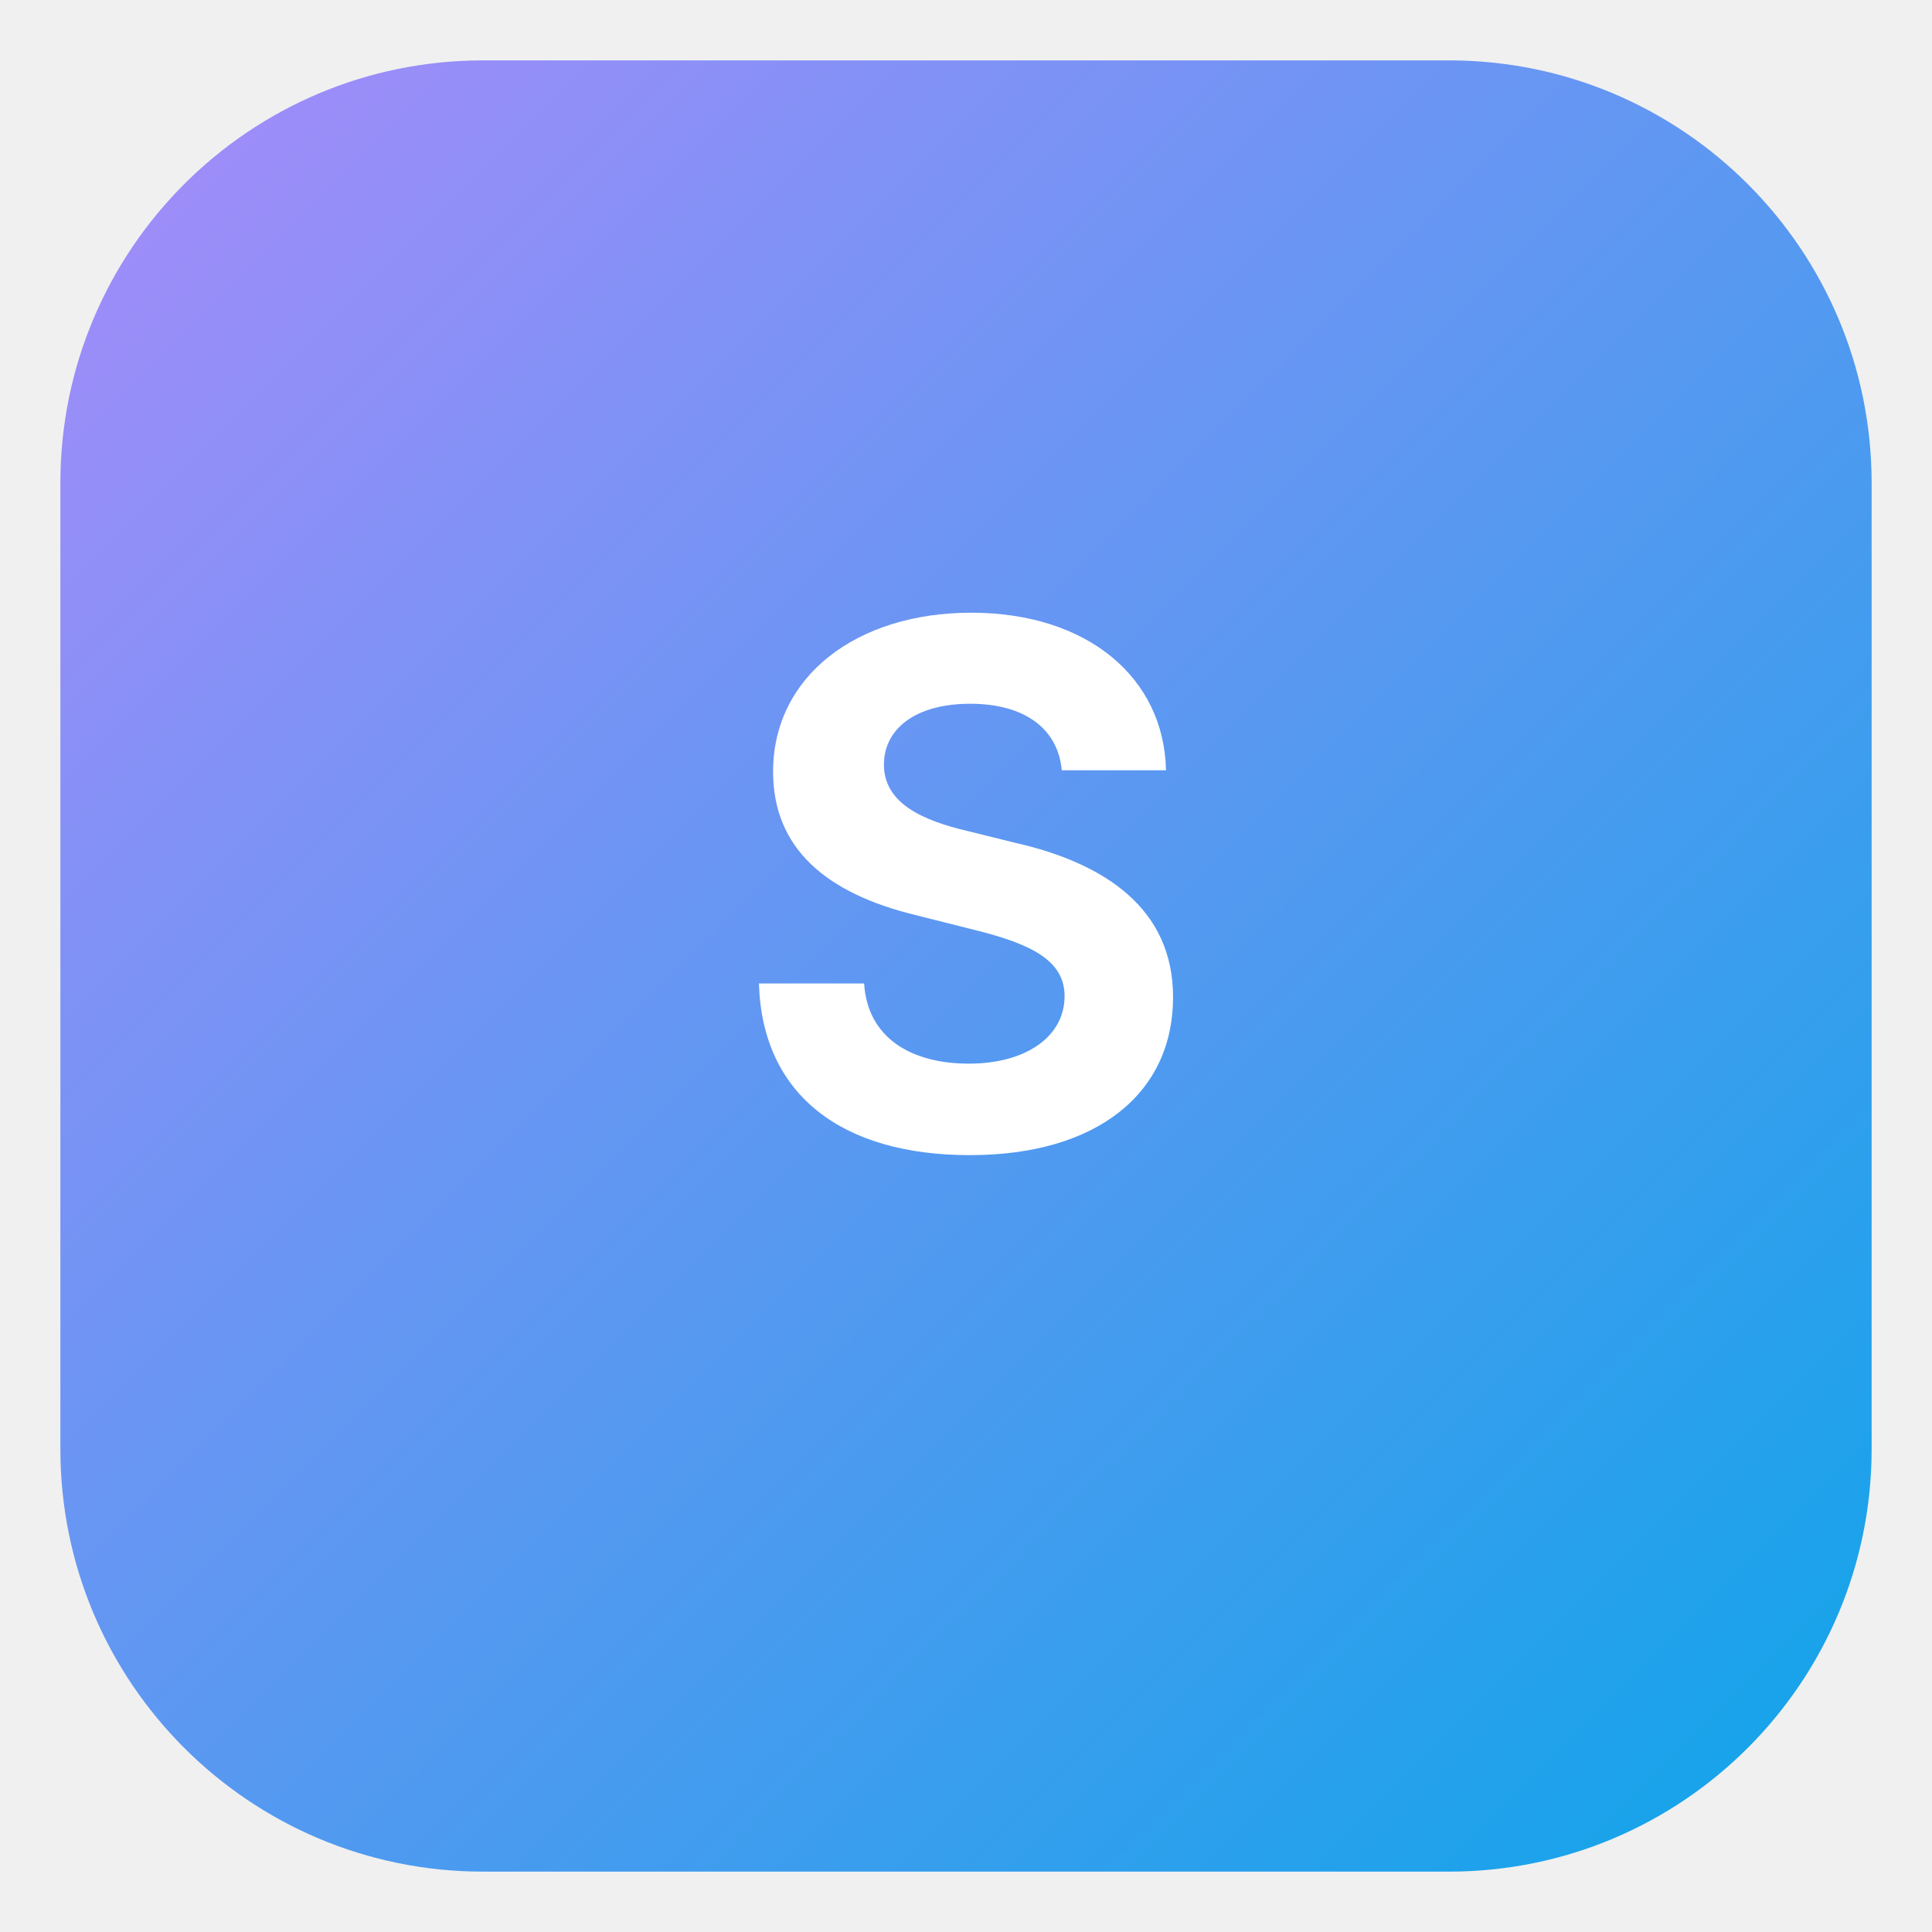
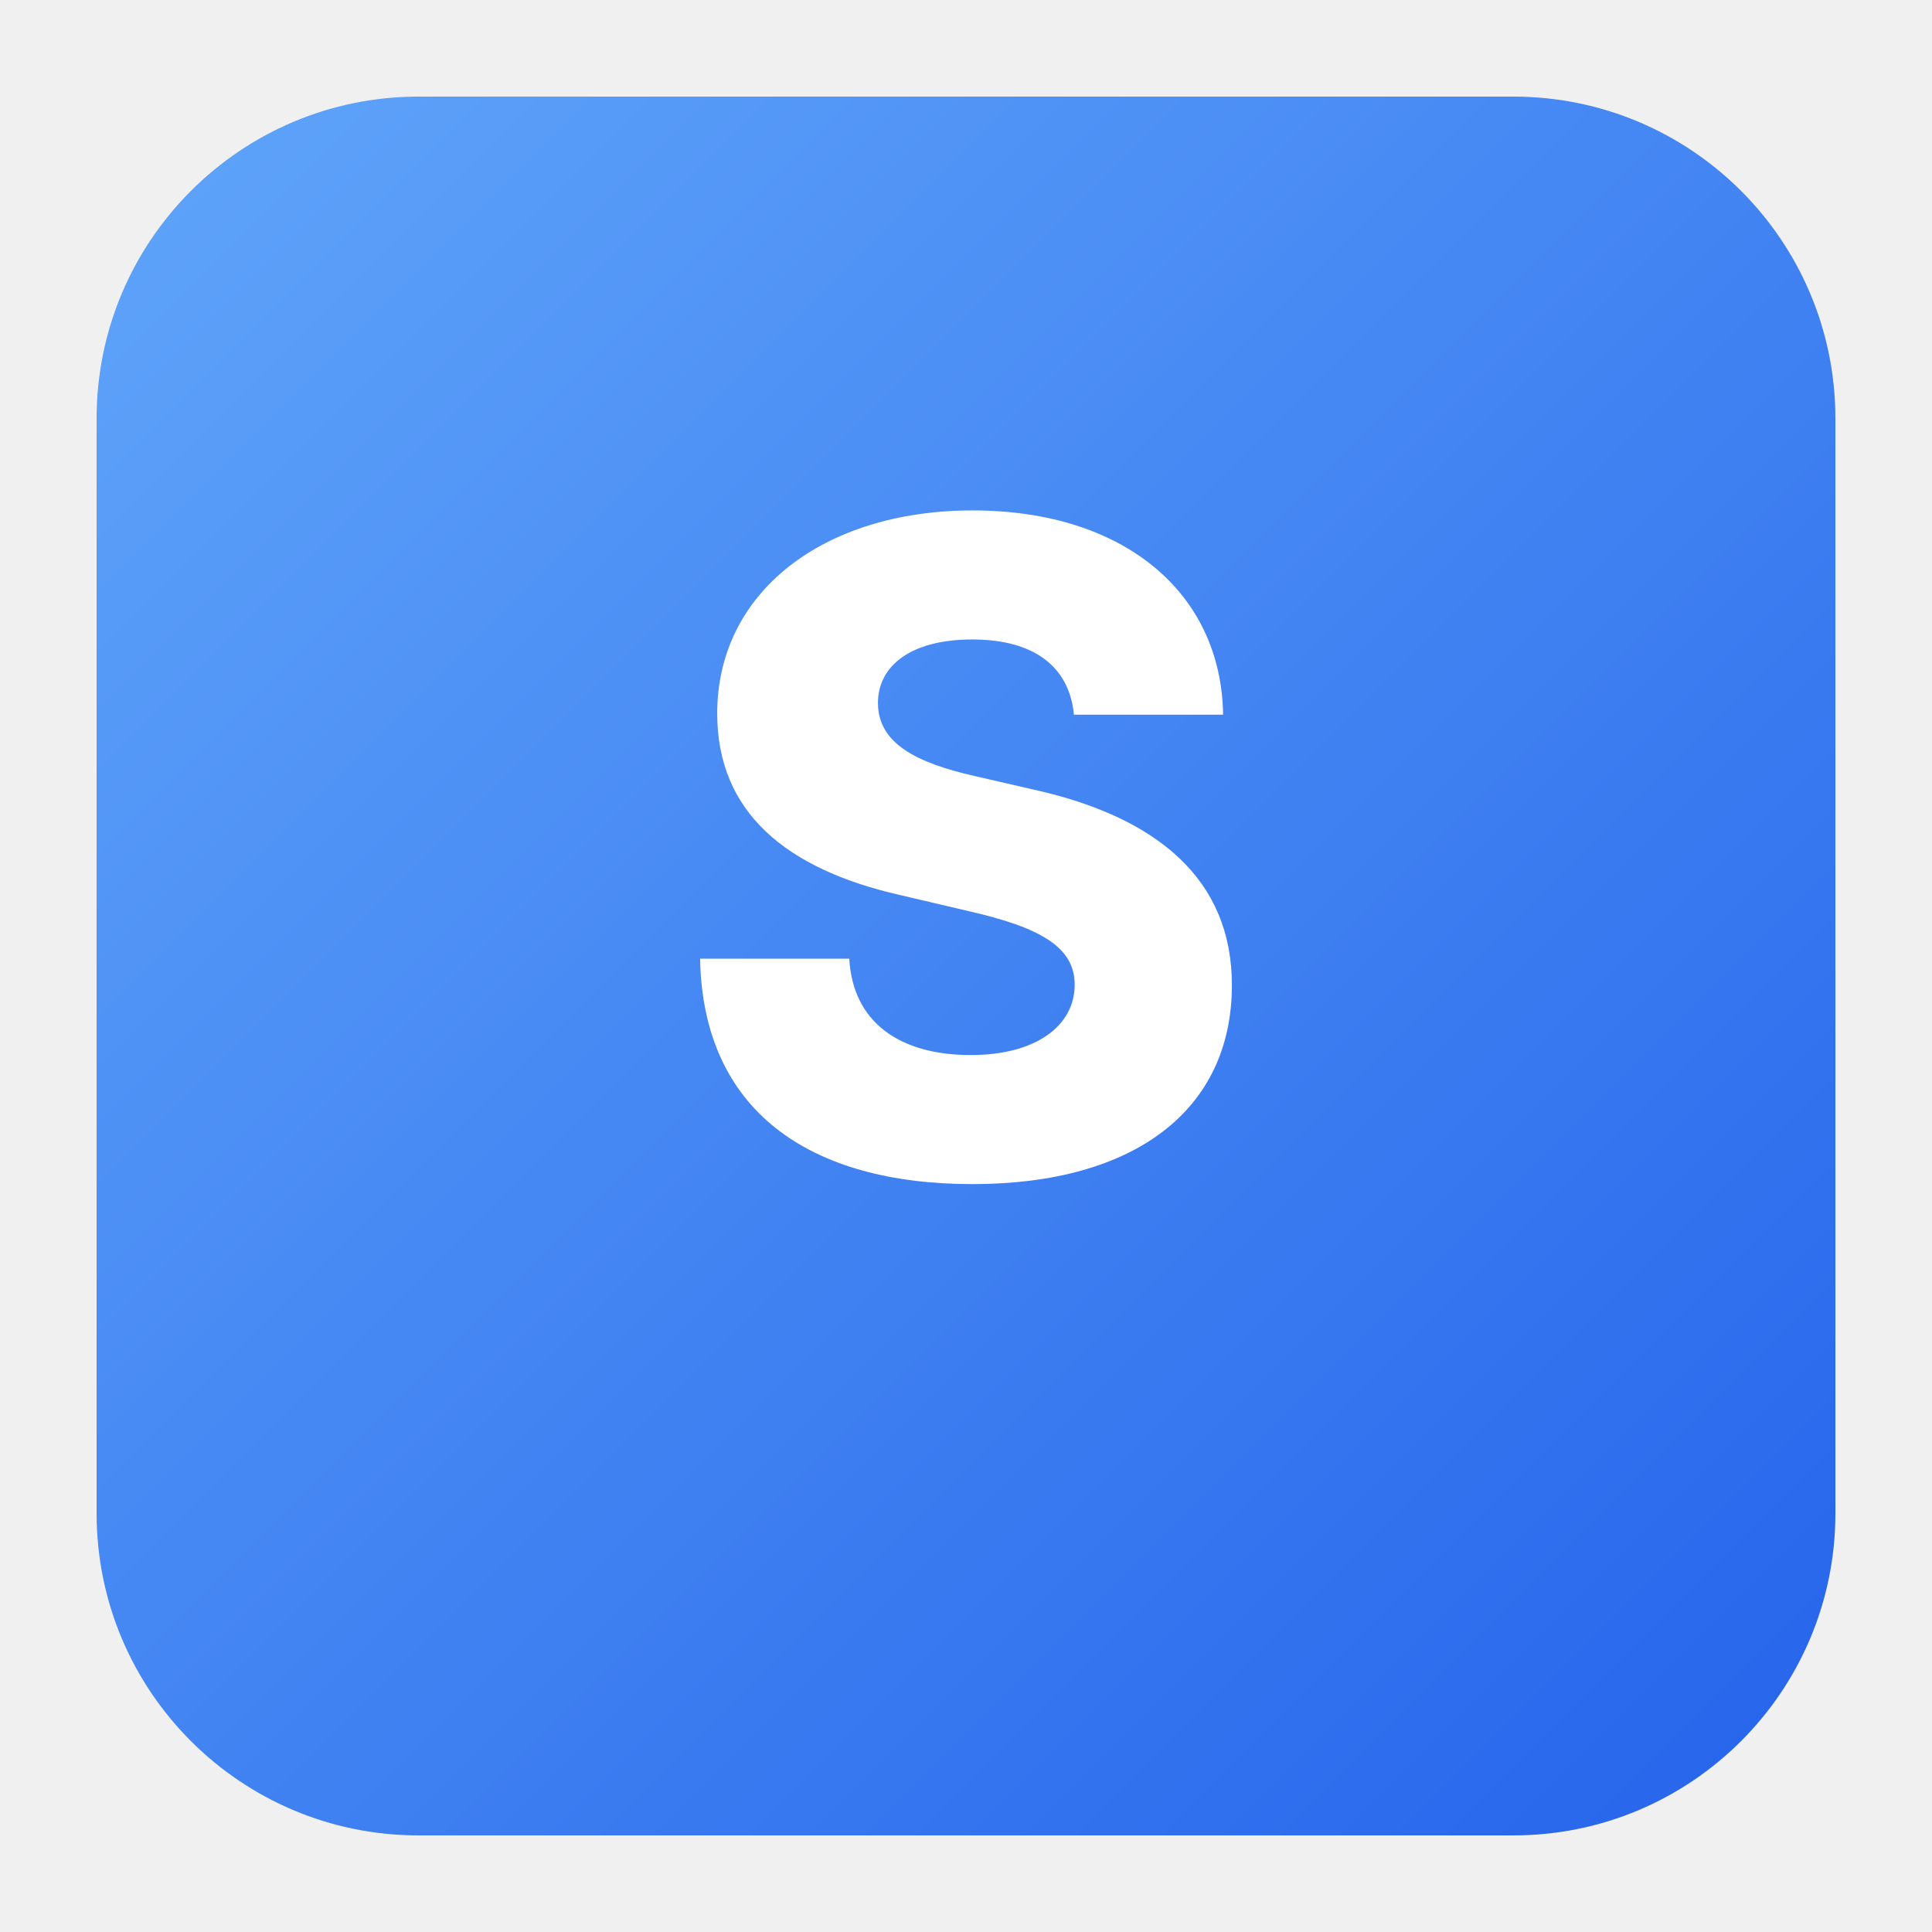
- <svg xmlns="http://www.w3.org/2000/svg" width="64" height="64" viewBox="0 0 64 64">
+ <svg xmlns="http://www.w3.org/2000/svg" width="120" height="120" viewBox="0 0 120 120">
  <defs>
    <linearGradient id="g" x1="0" x2="1" y1="0" y2="1">
-       <stop offset="0" stop-color="#a78bfa" />
-       <stop offset="1" stop-color="#0ea5e9" />
+       <stop offset="0" stop-color="#60a5fa" />
+       <stop offset="1" stop-color="#2563eb" />
    </linearGradient>
  </defs>
-   <rect rx="14" ry="14" x="2" y="2" width="60" height="60" fill="url(#g)" />
-   <text x="32" y="38" text-anchor="middle" font-family="Inter,Segoe UI,Arial" font-size="24" fill="white" font-weight="700">S</text>
+   <rect x="6" y="6" rx="20" ry="20" width="108" height="108" fill="url(#g)" />
+   <text x="60" y="73" text-anchor="middle" font-family="Inter,Segoe UI,Arial" font-size="56" fill="#fff" font-weight="800">S</text>
</svg>
